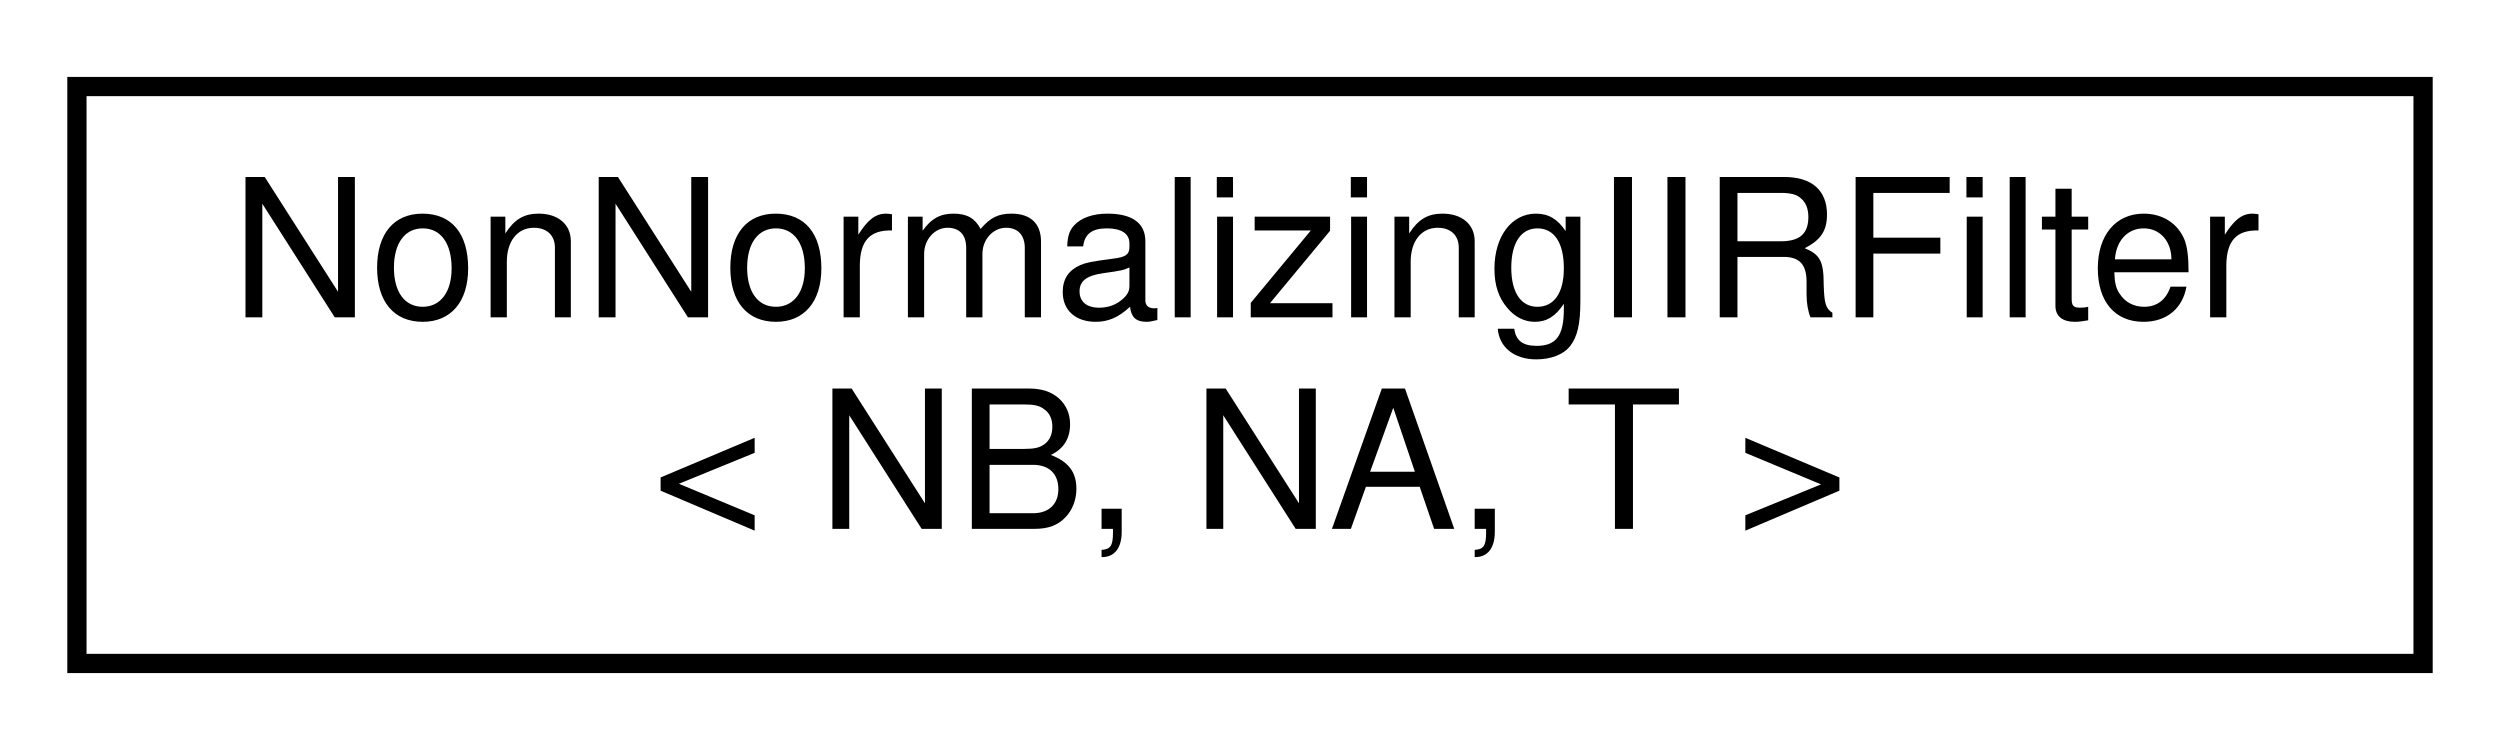
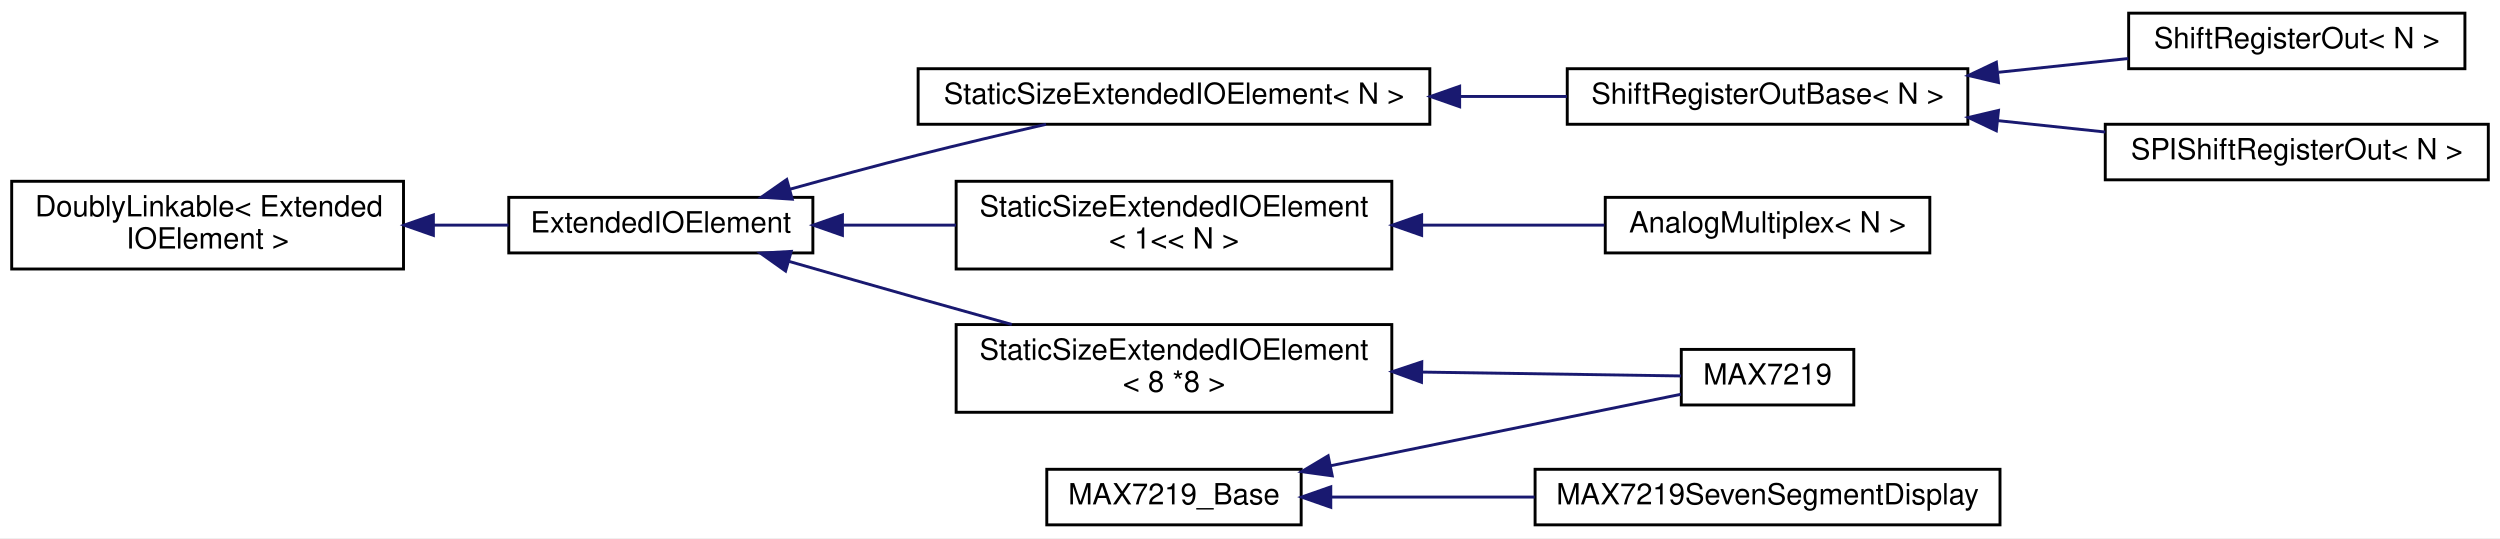
- <svg xmlns="http://www.w3.org/2000/svg" xmlns:xlink="http://www.w3.org/1999/xlink" width="130pt" height="39pt" viewBox="0.00 0.00 130.00 39.00">
-   <g id="graph0" class="graph" transform="scale(1 1) rotate(0) translate(4 35)">
-     <polygon fill="white" stroke="none" points="-4,4 -4,-35 126,-35 126,4 -4,4" />
+ <svg xmlns="http://www.w3.org/2000/svg" xmlns:xlink="http://www.w3.org/1999/xlink" width="855pt" height="184pt" viewBox="0.00 0.00 855.00 184.00">
+   <g id="graph0" class="graph" transform="scale(1 1) rotate(0) translate(4 180)">
+     <polygon fill="white" stroke="none" points="-4,4 -4,-180 851,-180 851,4 -4,4" />
    <g id="node1" class="node">
      <g id="a_node1">
-         <a xlink:href="dc/d27/classNonNormalizingIIRFilter.html" target="_top" xlink:title="Infinite Impulse Response filter implementation that does not normalize the coefficients upon initial...">
-           <polygon fill="white" stroke="black" points="0,-0.5 0,-30.5 122,-30.5 122,-0.5 0,-0.5" />
-           <text text-anchor="start" x="8" y="-18.5" font-family="Helvetica,sans-Serif" font-size="10.00">NonNormalizingIIRFilter</text>
-           <text text-anchor="middle" x="61" y="-7.5" font-family="Helvetica,sans-Serif" font-size="10.00">&lt; NB, NA, T &gt;</text>
+         <a xlink:href="d4/d23/classDoublyLinkable.html" target="_top" xlink:title=" ">
+           <polygon fill="white" stroke="black" points="0,-88 0,-118 134,-118 134,-88 0,-88" />
+           <text text-anchor="start" x="8" y="-106" font-family="Helvetica,sans-Serif" font-size="10.00">DoublyLinkable&lt; Extended</text>
+           <text text-anchor="middle" x="67" y="-95" font-family="Helvetica,sans-Serif" font-size="10.00">IOElement &gt;</text>
        </a>
      </g>
    </g>
+     <g id="node2" class="node">
+       <g id="a_node2">
+         <a xlink:href="de/d4e/classExtendedIOElement.html" target="_top" xlink:title="An abstract base class for Extended Input/Output elements.">
+           <polygon fill="white" stroke="black" points="170,-93.5 170,-112.5 274,-112.5 274,-93.5 170,-93.5" />
+           <text text-anchor="middle" x="222" y="-100.5" font-family="Helvetica,sans-Serif" font-size="10.00">ExtendedIOElement</text>
+         </a>
+       </g>
+     </g>
+     <g id="edge1" class="edge">
+       <path fill="none" stroke="midnightblue" d="M144.358,-103C153.019,-103 161.682,-103 169.904,-103" />
+       <polygon fill="midnightblue" stroke="midnightblue" points="144.218,-99.5 134.218,-103 144.218,-106.5 144.218,-99.5" />
+     </g>
+     <g id="node3" class="node">
+       <g id="a_node3">
+         <a xlink:href="d1/d13/classStaticSizeExtendedIOElement.html" target="_top" xlink:title="A class for ExtendedIOElements with a fixed size.">
+           <polygon fill="white" stroke="black" points="310,-137.5 310,-156.5 485,-156.5 485,-137.5 310,-137.5" />
+           <text text-anchor="middle" x="397.5" y="-144.5" font-family="Helvetica,sans-Serif" font-size="10.00">StaticSizeExtendedIOElement&lt; N &gt;</text>
+         </a>
+       </g>
+     </g>
+     <g id="edge2" class="edge">
+       <path fill="none" stroke="midnightblue" d="M266.207,-115.304C280.152,-119.172 295.701,-123.376 310,-127 324.194,-130.597 339.766,-134.279 353.737,-137.487" />
+       <polygon fill="midnightblue" stroke="midnightblue" points="266.95,-111.878 256.377,-112.56 265.068,-118.62 266.95,-111.878" />
+     </g>
+     <g id="node7" class="node">
+       <g id="a_node7">
+         <a xlink:href="d1/d13/classStaticSizeExtendedIOElement.html" target="_top" xlink:title=" ">
+           <polygon fill="white" stroke="black" points="323,-88 323,-118 472,-118 472,-88 323,-88" />
+           <text text-anchor="start" x="331" y="-106" font-family="Helvetica,sans-Serif" font-size="10.00">StaticSizeExtendedIOElement</text>
+           <text text-anchor="middle" x="397.5" y="-95" font-family="Helvetica,sans-Serif" font-size="10.00">&lt; 1&lt;&lt; N &gt;</text>
+         </a>
+       </g>
+     </g>
+     <g id="edge6" class="edge">
+       <path fill="none" stroke="midnightblue" d="M284.385,-103C296.853,-103 310.088,-103 322.928,-103" />
+       <polygon fill="midnightblue" stroke="midnightblue" points="284.117,-99.5 274.117,-103 284.117,-106.5 284.117,-99.5" />
+     </g>
+     <g id="node9" class="node">
+       <g id="a_node9">
+         <a xlink:href="d1/d13/classStaticSizeExtendedIOElement.html" target="_top" xlink:title=" ">
+           <polygon fill="white" stroke="black" points="323,-39 323,-69 472,-69 472,-39 323,-39" />
+           <text text-anchor="start" x="331" y="-57" font-family="Helvetica,sans-Serif" font-size="10.00">StaticSizeExtendedIOElement</text>
+           <text text-anchor="middle" x="397.5" y="-46" font-family="Helvetica,sans-Serif" font-size="10.00">&lt; 8 *8 &gt;</text>
+         </a>
+       </g>
+     </g>
+     <g id="edge8" class="edge">
+       <path fill="none" stroke="midnightblue" d="M265.922,-90.582C279.963,-86.542 295.639,-82.055 310,-78 320.349,-75.078 331.403,-71.987 342.03,-69.031" />
+       <polygon fill="midnightblue" stroke="midnightblue" points="264.67,-87.3 256.03,-93.432 266.608,-94.026 264.67,-87.3" />
+     </g>
+     <g id="node4" class="node">
+       <g id="a_node4">
+         <a xlink:href="d8/db4/classShiftRegisterOutBase.html" target="_top" xlink:title="A class for serial-in/parallel-out shift registers, like the 74HC595.">
+           <polygon fill="white" stroke="black" points="532,-137.5 532,-156.5 669,-156.5 669,-137.5 532,-137.5" />
+           <text text-anchor="middle" x="600.5" y="-144.5" font-family="Helvetica,sans-Serif" font-size="10.00">ShiftRegisterOutBase&lt; N &gt;</text>
+         </a>
+       </g>
+     </g>
+     <g id="edge3" class="edge">
+       <path fill="none" stroke="midnightblue" d="M495.499,-147C507.799,-147 520.168,-147 531.869,-147" />
+       <polygon fill="midnightblue" stroke="midnightblue" points="495.201,-143.5 485.2,-147 495.2,-150.5 495.201,-143.5" />
+     </g>
+     <g id="node5" class="node">
+       <g id="a_node5">
+         <a xlink:href="d1/d5c/classShiftRegisterOut.html" target="_top" xlink:title="A class for serial-in/parallel-out shift registers, like the 74HC595.">
+           <polygon fill="white" stroke="black" points="724,-156.5 724,-175.5 839,-175.5 839,-156.5 724,-156.5" />
+           <text text-anchor="middle" x="781.5" y="-163.5" font-family="Helvetica,sans-Serif" font-size="10.00">ShiftRegisterOut&lt; N &gt;</text>
+         </a>
+       </g>
+     </g>
+     <g id="edge4" class="edge">
+       <path fill="none" stroke="midnightblue" d="M679.419,-155.271C694.352,-156.856 709.722,-158.487 723.829,-159.985" />
+       <polygon fill="midnightblue" stroke="midnightblue" points="679.486,-151.758 669.172,-154.183 678.747,-158.719 679.486,-151.758" />
+     </g>
+     <g id="node6" class="node">
+       <g id="a_node6">
+         <a xlink:href="dd/d81/classSPIShiftRegisterOut.html" target="_top" xlink:title="A class for serial-in/parallel-out shift registers, like the 74HC595 that are connected to the SPI bu...">
+           <polygon fill="white" stroke="black" points="716,-118.5 716,-137.5 847,-137.5 847,-118.5 716,-118.5" />
+           <text text-anchor="middle" x="781.5" y="-125.5" font-family="Helvetica,sans-Serif" font-size="10.00">SPIShiftRegisterOut&lt; N &gt;</text>
+         </a>
+       </g>
+     </g>
+     <g id="edge5" class="edge">
+       <path fill="none" stroke="midnightblue" d="M679.353,-138.736C691.58,-137.438 704.102,-136.109 715.986,-134.848" />
+       <polygon fill="midnightblue" stroke="midnightblue" points="678.747,-135.281 669.172,-139.817 679.486,-142.242 678.747,-135.281" />
+     </g>
+     <g id="node8" class="node">
+       <g id="a_node8">
+         <a xlink:href="d7/d8d/classAnalogMultiplex.html" target="_top" xlink:title="A class for reading multiplexed analog inputs.">
+           <polygon fill="white" stroke="black" points="545,-93.5 545,-112.5 656,-112.5 656,-93.5 545,-93.5" />
+           <text text-anchor="middle" x="600.5" y="-100.5" font-family="Helvetica,sans-Serif" font-size="10.00">AnalogMultiplex&lt; N &gt;</text>
+         </a>
+       </g>
+     </g>
+     <g id="edge7" class="edge">
+       <path fill="none" stroke="midnightblue" d="M482.432,-103C503.466,-103 525.495,-103 544.696,-103" />
+       <polygon fill="midnightblue" stroke="midnightblue" points="482.204,-99.5 472.204,-103 482.204,-106.5 482.204,-99.5" />
+     </g>
+     <g id="node10" class="node">
+       <g id="a_node10">
+         <a xlink:href="dc/d19/classMAX7219.html" target="_top" xlink:title="A class for LED outputs using the MAX7219 LED display driver.">
+           <polygon fill="white" stroke="black" points="571,-41.5 571,-60.5 630,-60.5 630,-41.5 571,-41.5" />
+           <text text-anchor="middle" x="600.5" y="-48.5" font-family="Helvetica,sans-Serif" font-size="10.00">MAX7219</text>
+         </a>
+       </g>
+     </g>
+     <g id="edge9" class="edge">
+       <path fill="none" stroke="midnightblue" d="M482.36,-52.748C513.936,-52.277 547.766,-51.772 570.912,-51.427" />
+       <polygon fill="midnightblue" stroke="midnightblue" points="482.15,-49.251 472.204,-52.9 482.255,-56.25 482.15,-49.251" />
+     </g>
+     <g id="node11" class="node">
+       <g id="a_node11">
+         <a xlink:href="da/dd0/classMAX7219__Base.html" target="_top" xlink:title="A base class for classes that control MAX7219 LED drivers.">
+           <polygon fill="white" stroke="black" points="354,-0.5 354,-19.5 441,-19.5 441,-0.5 354,-0.5" />
+           <text text-anchor="middle" x="397.5" y="-7.5" font-family="Helvetica,sans-Serif" font-size="10.00">MAX7219_Base</text>
+         </a>
+       </g>
+     </g>
+     <g id="edge10" class="edge">
+       <path fill="none" stroke="midnightblue" d="M451.076,-20.724C489.351,-28.532 539.737,-38.809 570.855,-45.157" />
+       <polygon fill="midnightblue" stroke="midnightblue" points="451.625,-17.264 441.127,-18.695 450.226,-24.123 451.625,-17.264" />
+     </g>
+     <g id="node12" class="node">
+       <g id="a_node12">
+         <a xlink:href="d4/d26/classMAX7219SevenSegmentDisplay.html" target="_top" xlink:title="A class for 8-digit 7-segment displays with a MAX7219 driver.">
+           <polygon fill="white" stroke="black" points="521,-0.5 521,-19.5 680,-19.5 680,-0.5 521,-0.5" />
+           <text text-anchor="middle" x="600.5" y="-7.5" font-family="Helvetica,sans-Serif" font-size="10.00">MAX7219SevenSegmentDisplay</text>
+         </a>
+       </g>
+     </g>
+     <g id="edge11" class="edge">
+       <path fill="none" stroke="midnightblue" d="M451.244,-10C472.51,-10 497.492,-10 520.826,-10" />
+       <polygon fill="midnightblue" stroke="midnightblue" points="451.127,-6.5 441.127,-10 451.127,-13.5 451.127,-6.5" />
+     </g>
  </g>
</svg>
